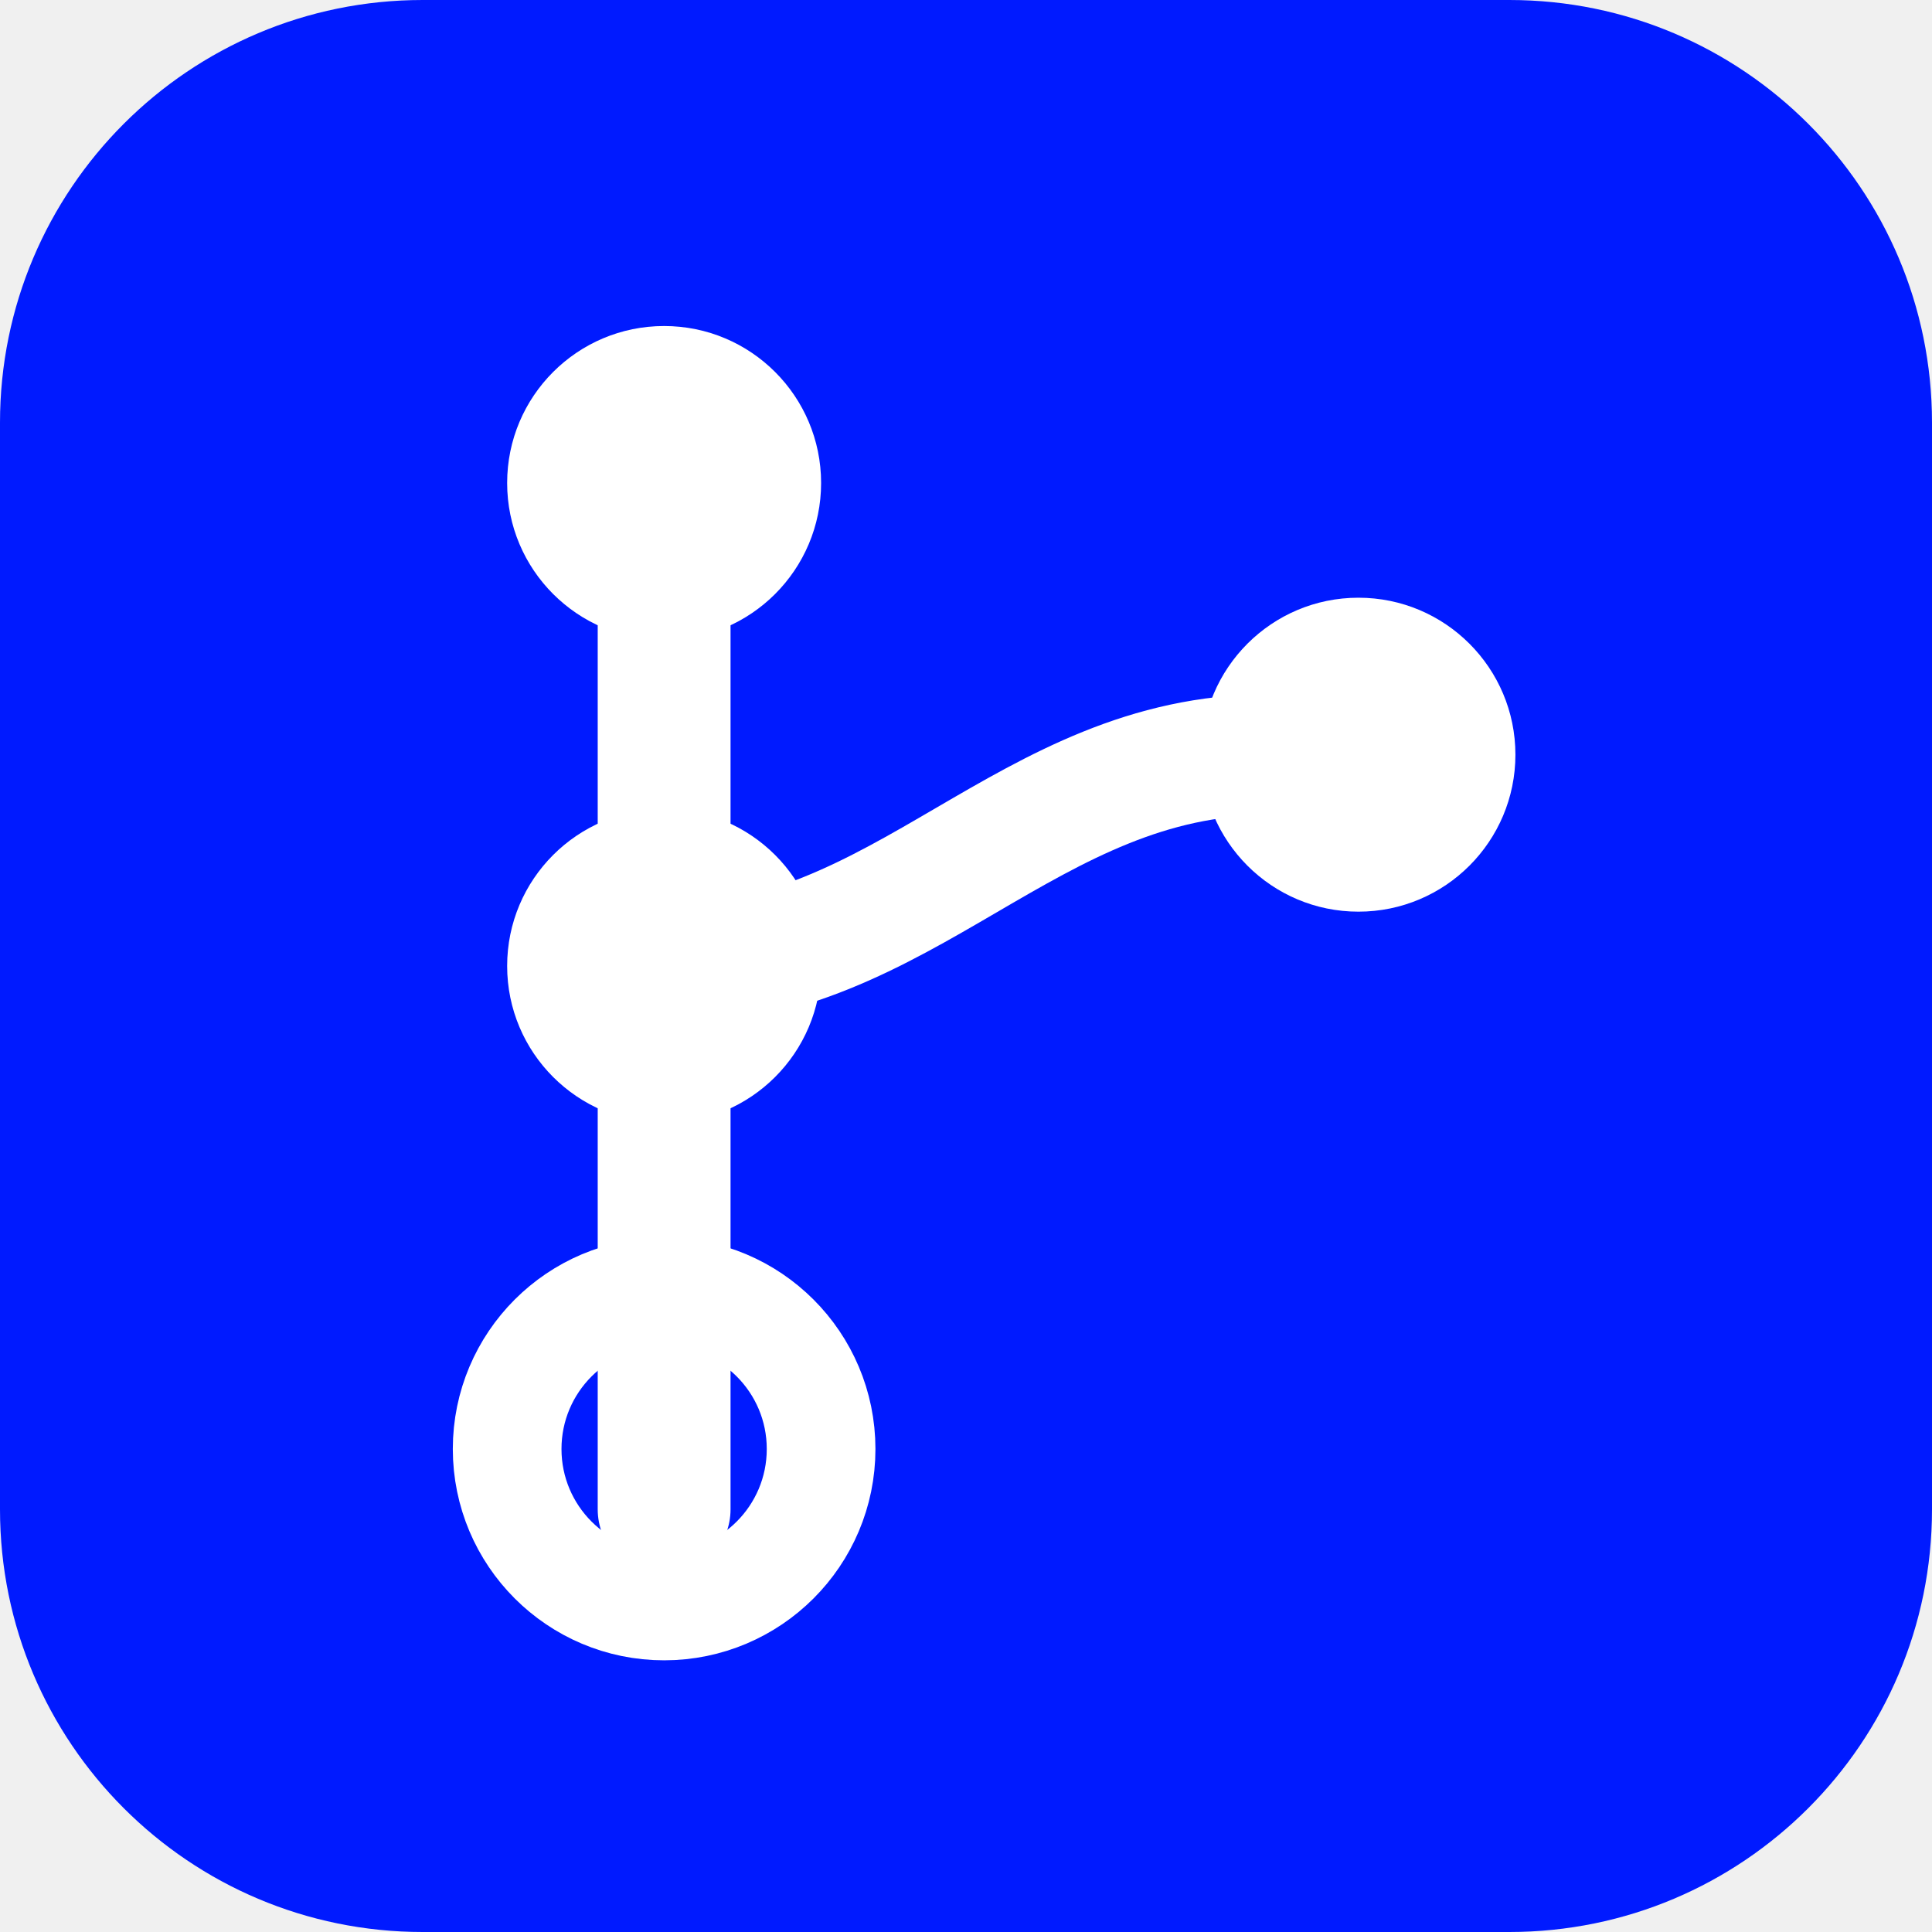
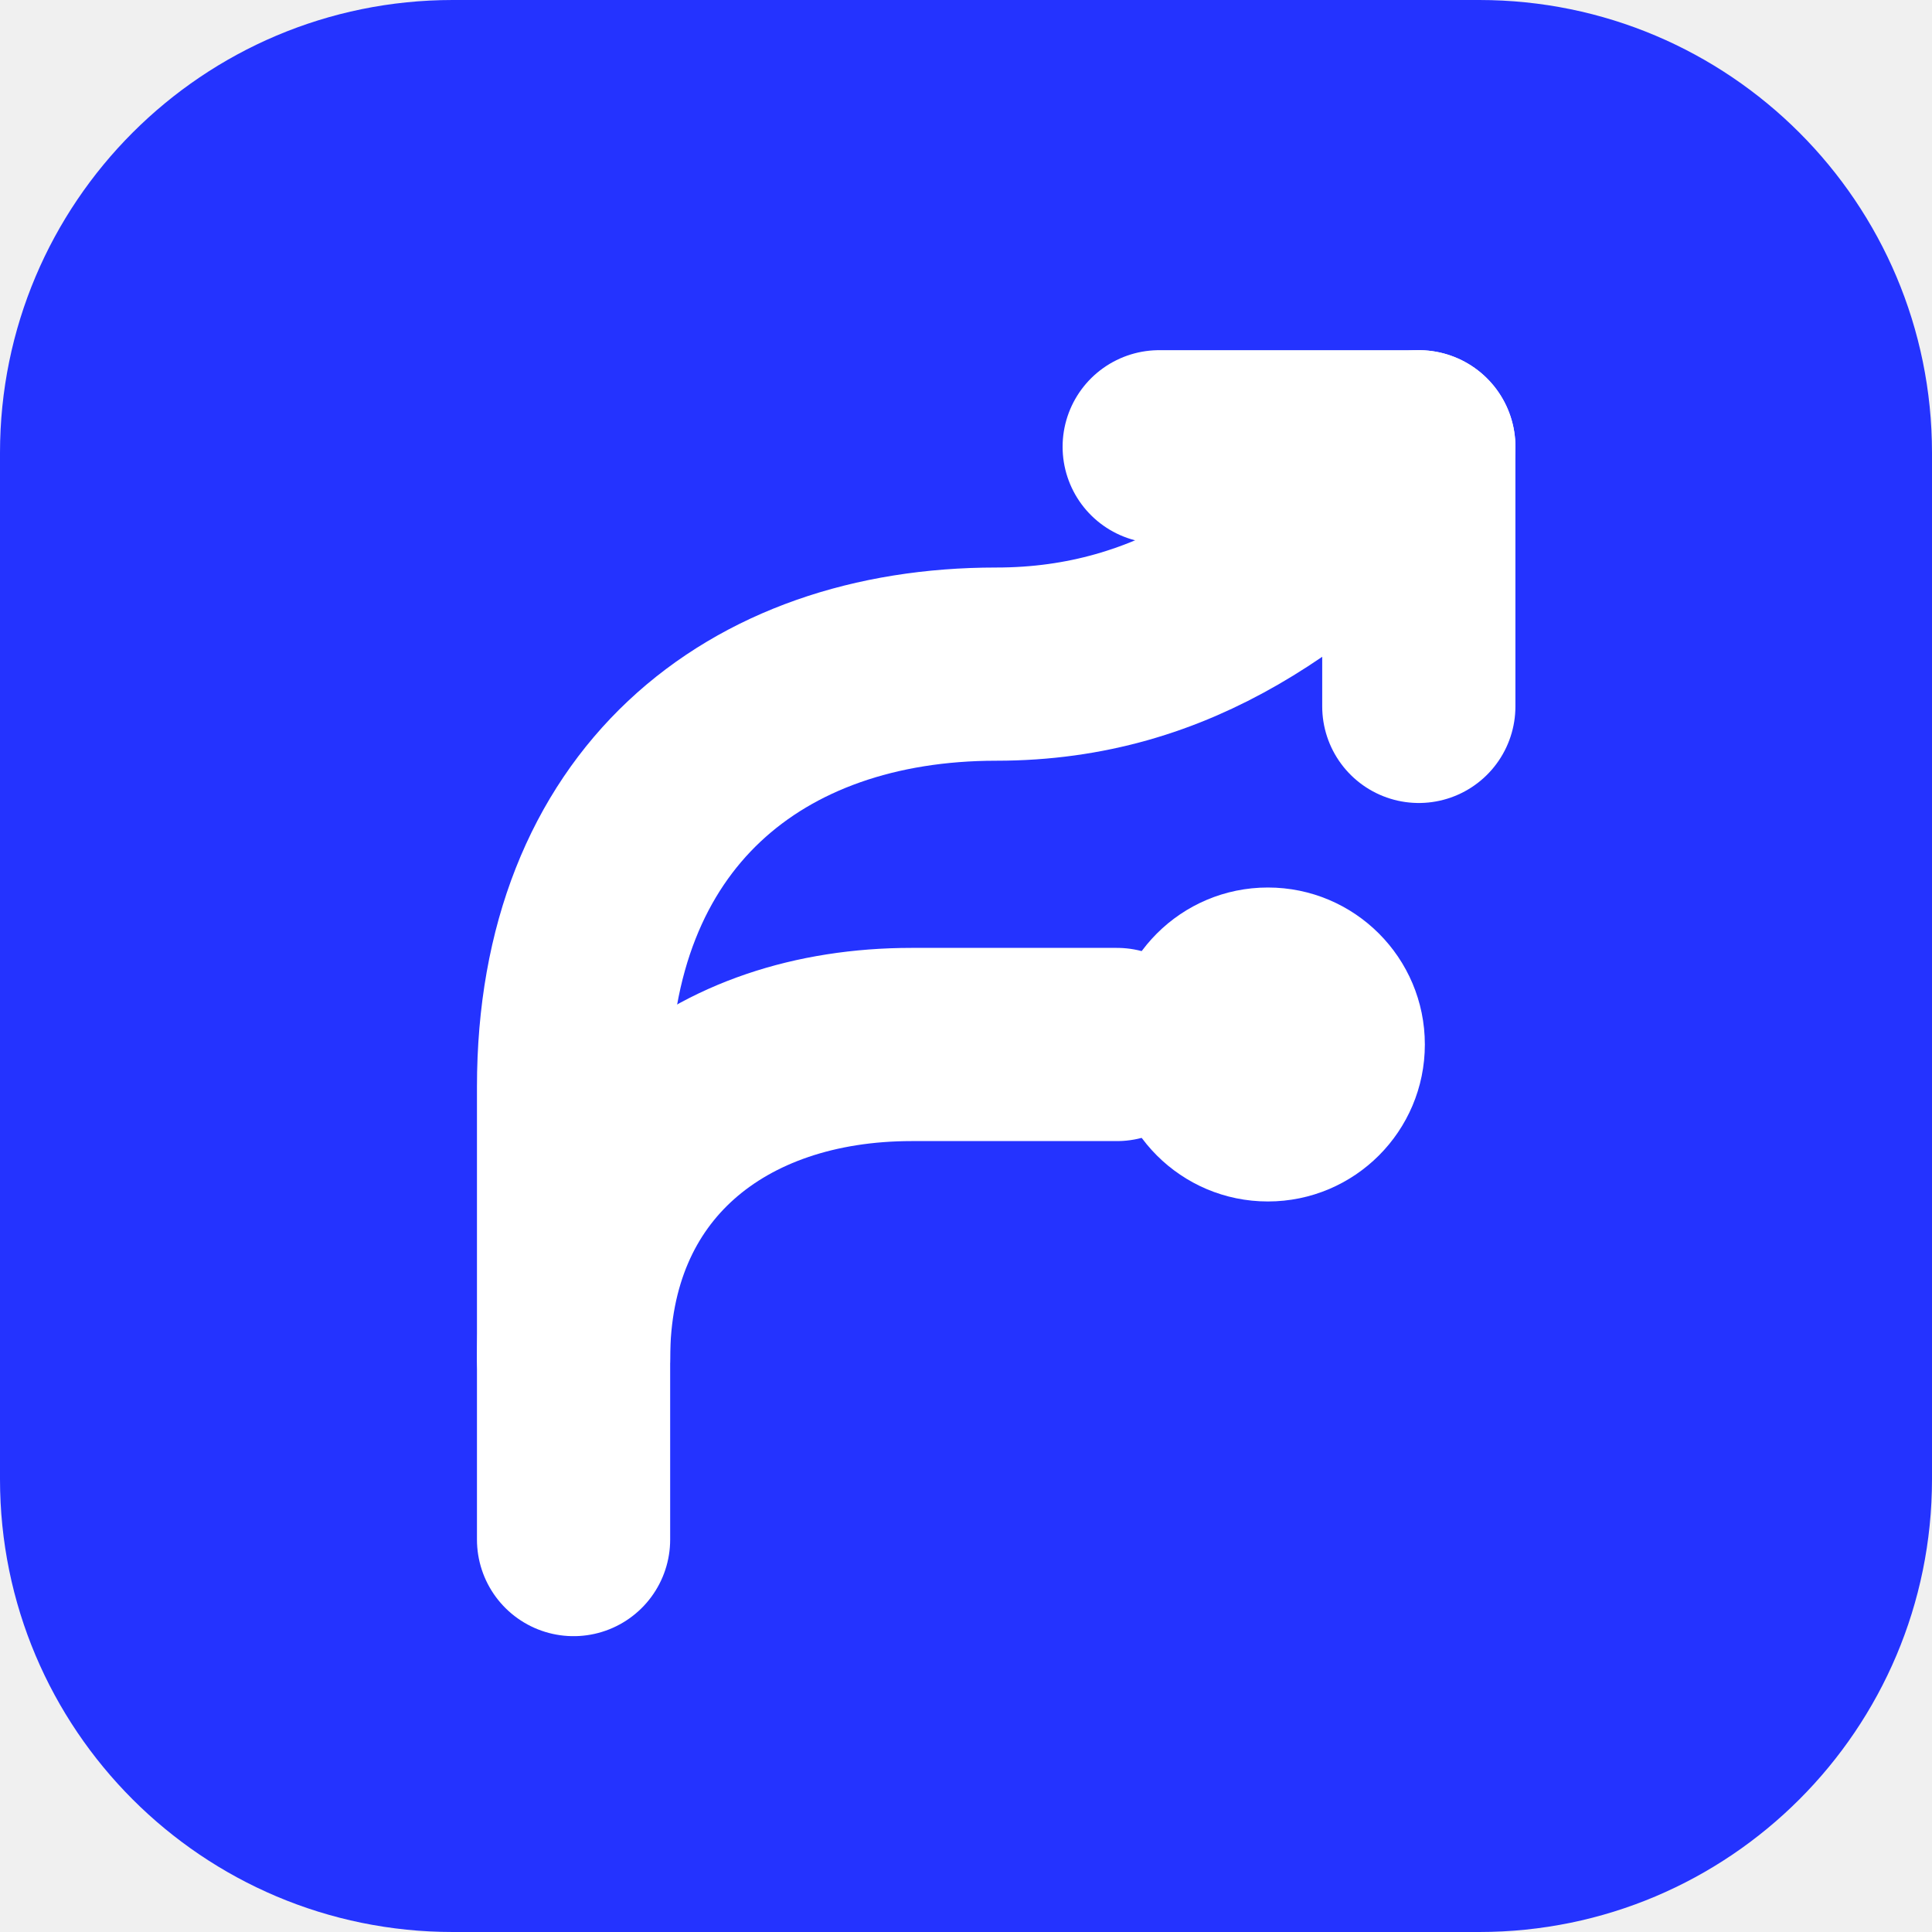
<svg xmlns="http://www.w3.org/2000/svg" viewBox="0 0 32 32">
-   <rect width="32" height="32" rx="7" fill="#001aff" />
-   <path d="M11 7v18" stroke="#fff" stroke-width="2.2" stroke-linecap="round" />
-   <path d="M11 16c4 0 6-3.5 10-3.5" stroke="#fff" stroke-width="2" stroke-linecap="round" fill="none" />
-   <circle cx="11" cy="8" r="2.6" fill="#fff" />
-   <circle cx="11" cy="16" r="2.6" fill="#fff" />
-   <circle cx="11" cy="24" r="2.6" fill="none" stroke="#fff" stroke-width="1.8" />
-   <circle cx="22.5" cy="12.5" r="2.6" fill="#fff" />
+   <rect width="32" height="32" rx="7.5" fill="#2433ff" />
+   <g fill="none" stroke="#fff" stroke-width="3.2" stroke-linecap="round" stroke-linejoin="round">
+     <path d="M9.5 25.5V18c0-4.6 3-7 7-7c3 0 5-1.6 7-3.6" />
+     <path d="M19.2 7.4h4.3v4.3" />
+     <path d="M9.5 22.5c0-3.3 2.4-5.2 5.6-5.2h3.4" />
+   </g>
+   <circle cx="21" cy="17.3" r="2.6" fill="#fff" />
</svg>
